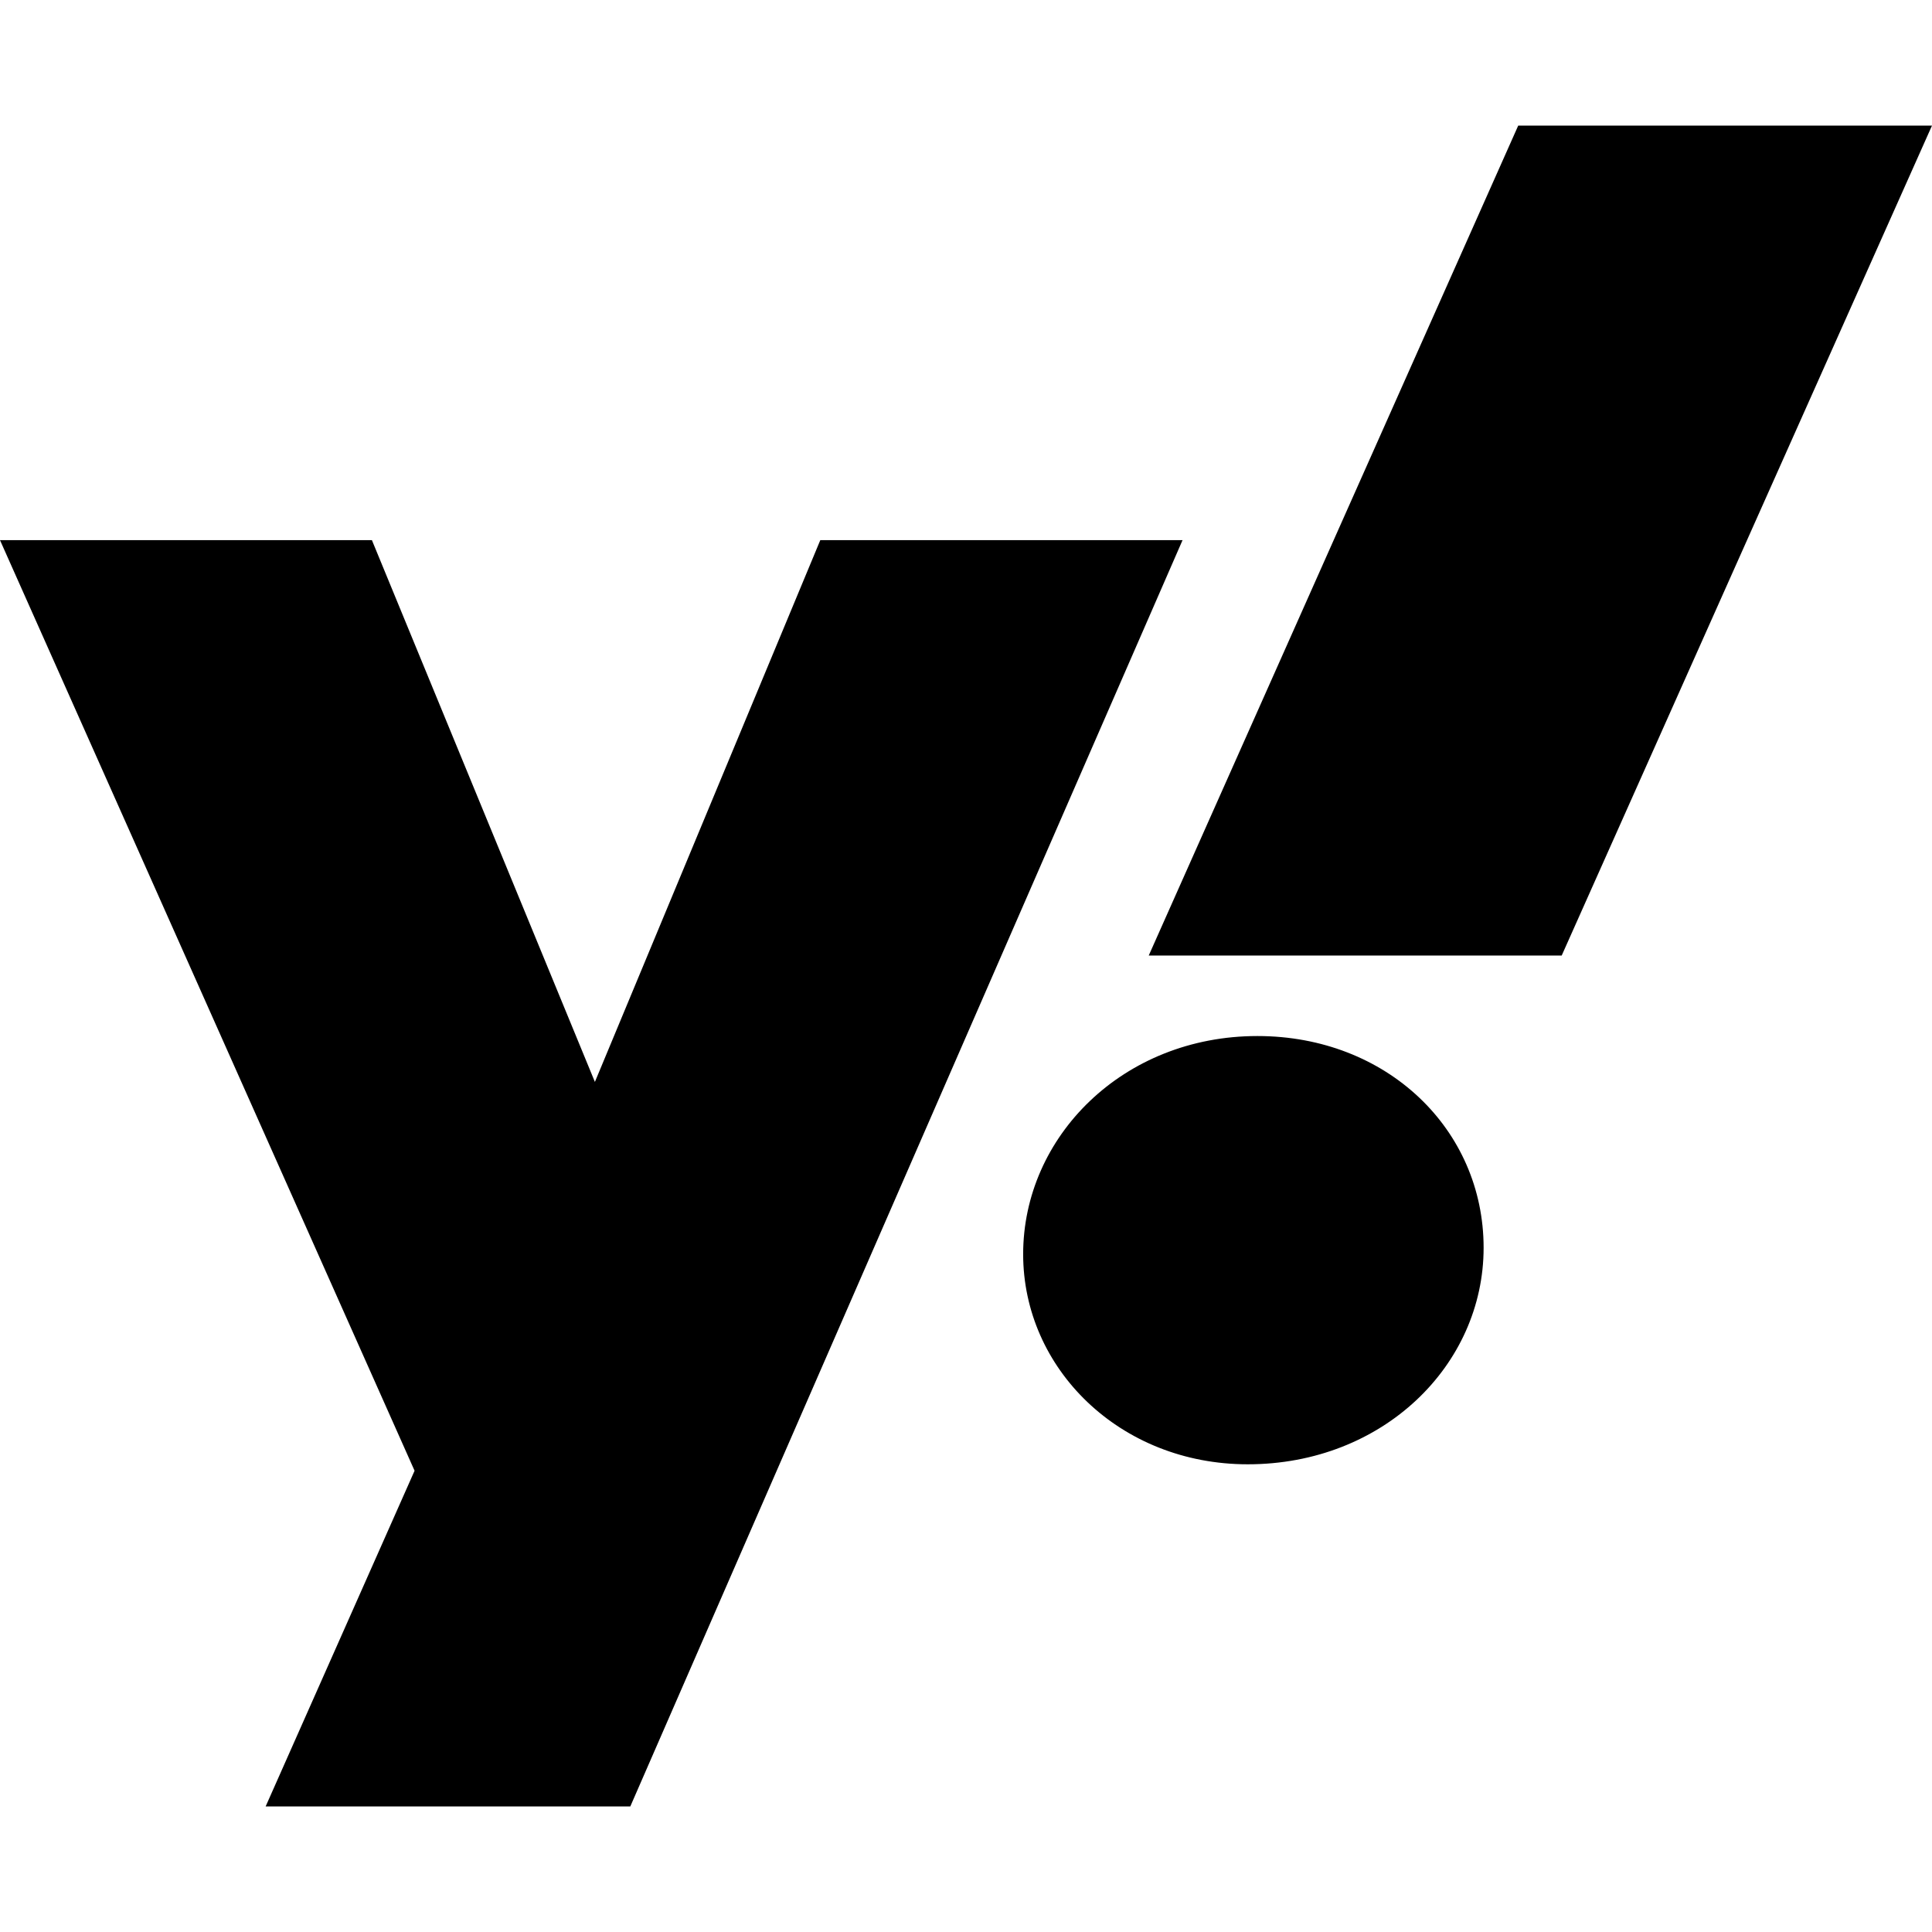
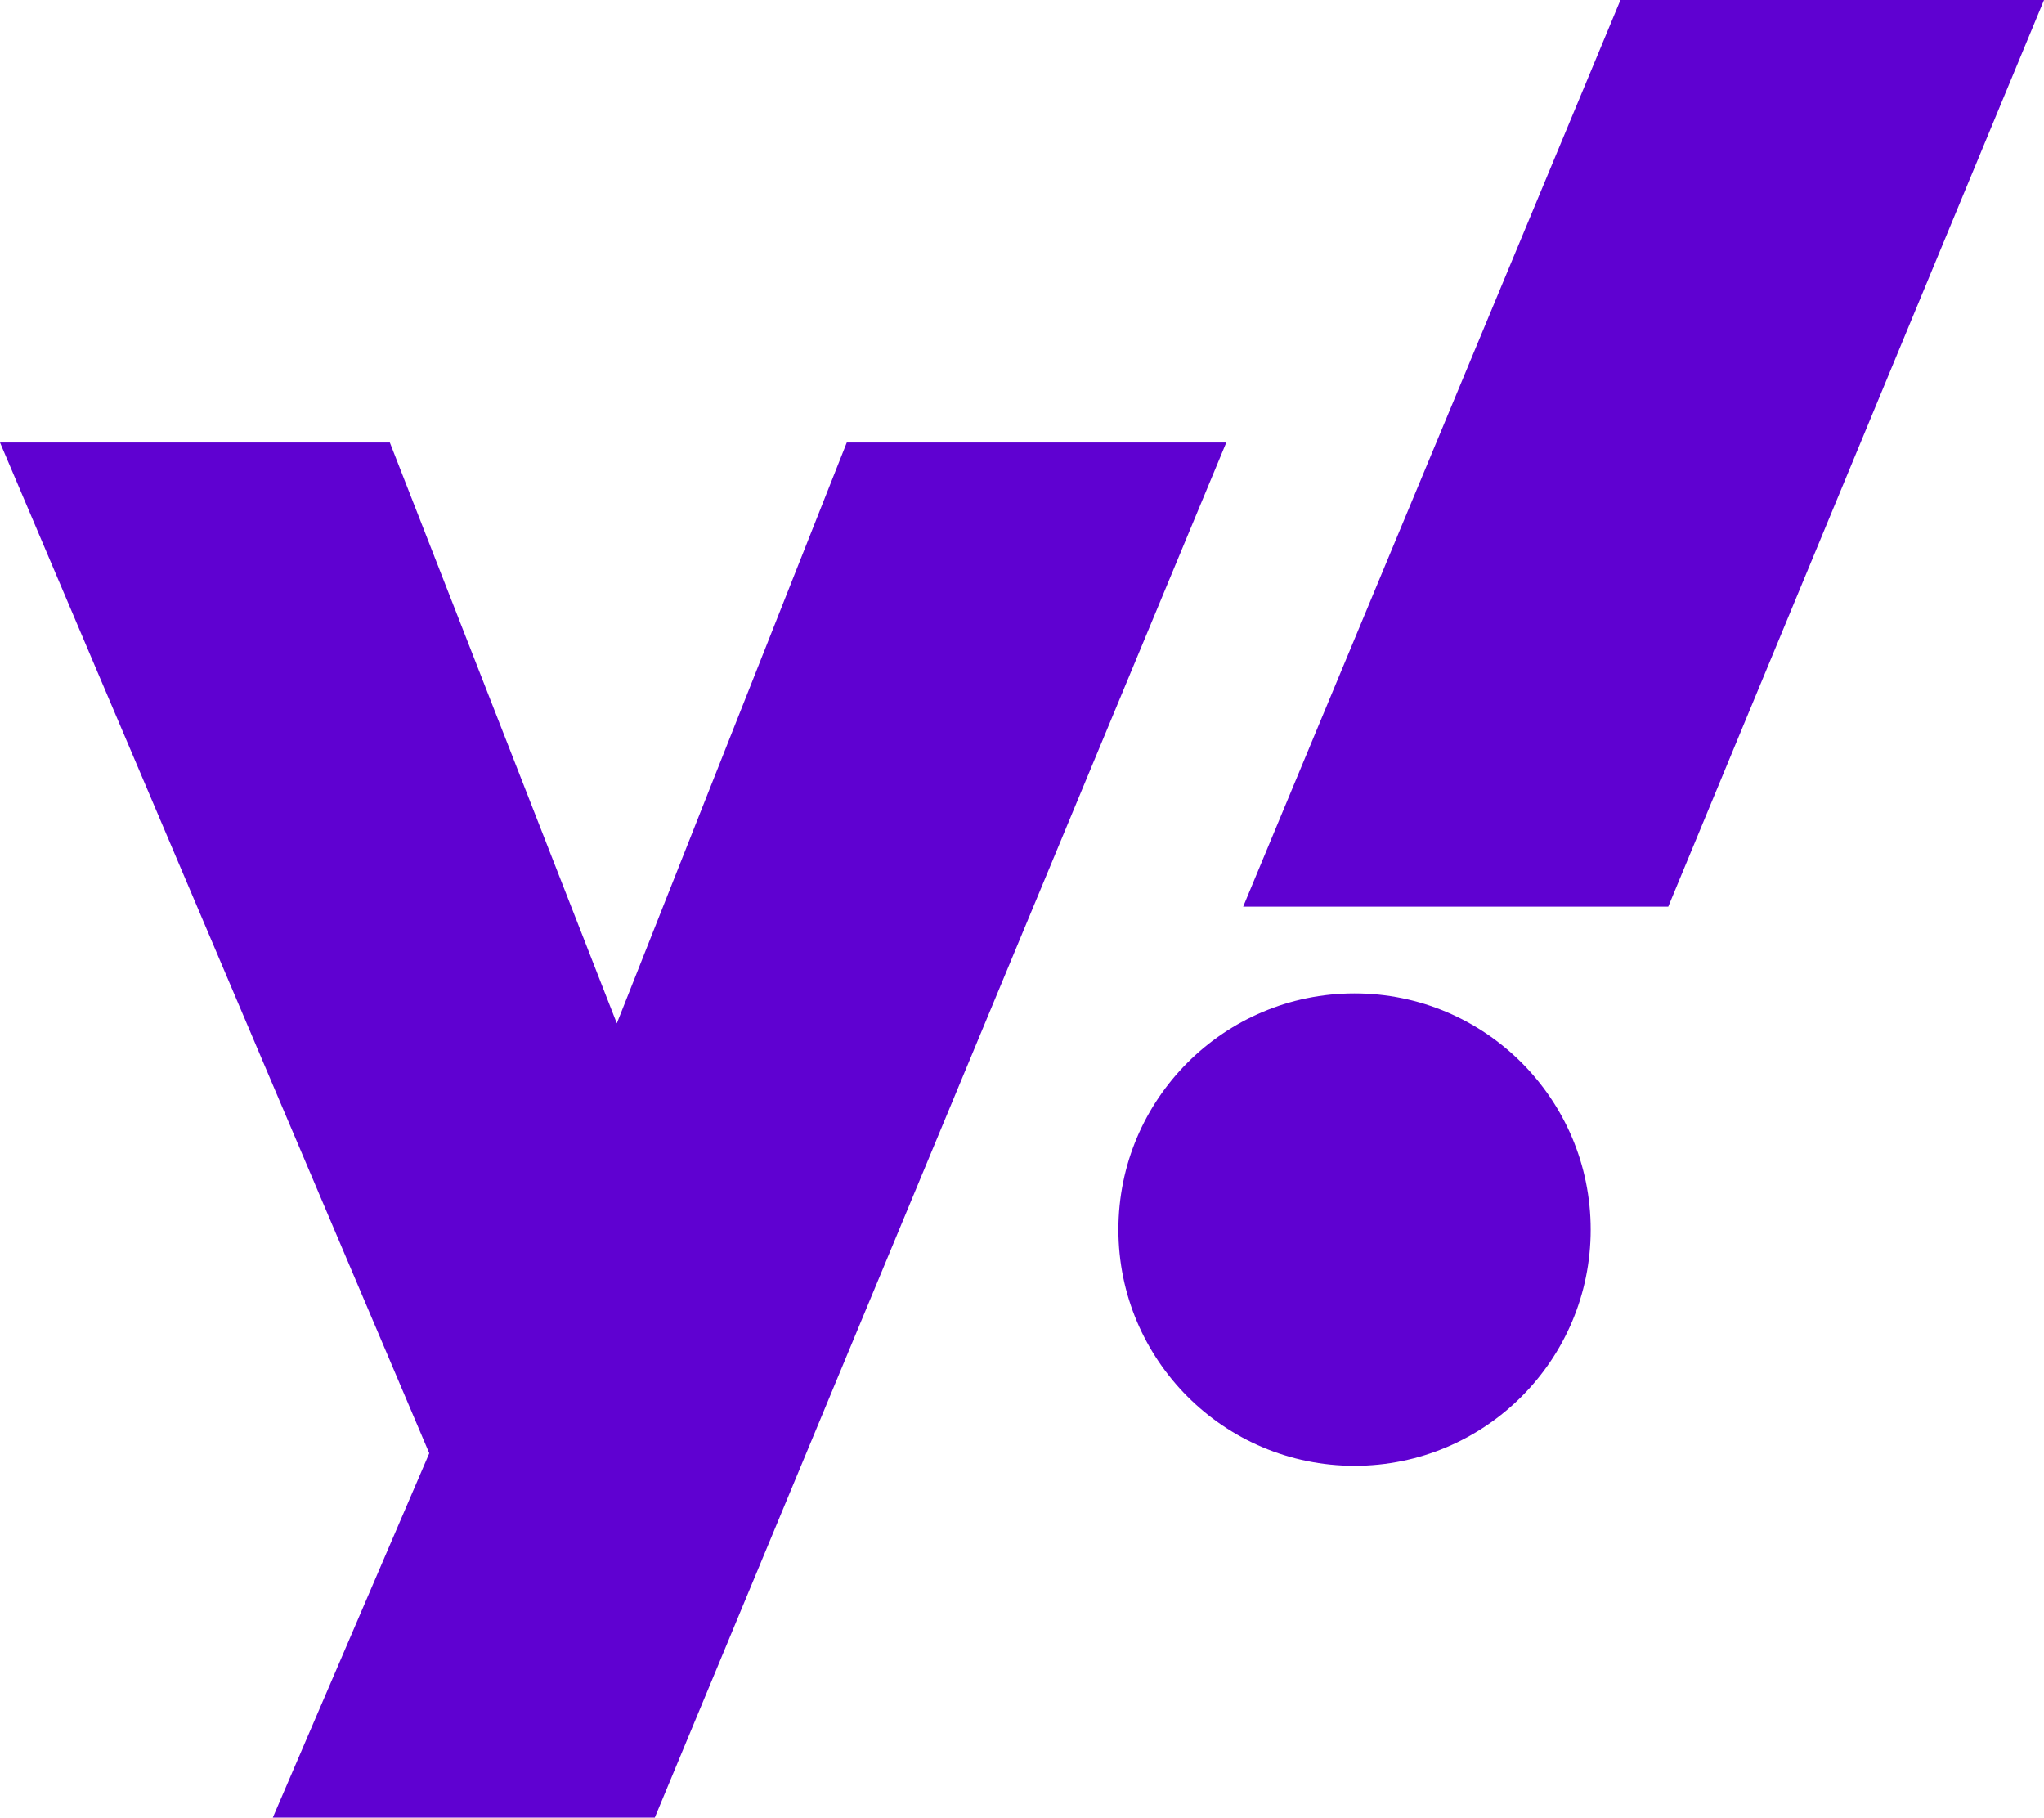
- <svg xmlns="http://www.w3.org/2000/svg" role="img" viewBox="0 0 24 24">
-   <path d="M18.86 1.56L14.27 11.87H19.4L24 1.56H18.86M0 6.71L5.15 18.27L3.3 22.44H7.83L14.69 6.71H10.19L7.39 13.44L4.62 6.71H0M15.62 12.87C13.95 12.87 12.71 14.12 12.71 15.58C12.71 17 13.91 18.19 15.5 18.19C17.18 18.19 18.43 16.96 18.43 15.5C18.43 14.03 17.23 12.87 15.62 12.87Z" />
+ <svg xmlns="http://www.w3.org/2000/svg" viewBox="0 0 3386.34 3010.5" shape-rendering="geometricPrecision" text-rendering="geometricPrecision" image-rendering="optimizeQuality" fill-rule="evenodd" clip-rule="evenodd">
+   <path d="M0 732.88h645.84l376.07 962.1 380.96-962.1h628.76l-946.8 2277.62H451.98l259.19-603.53L.02 732.88zm2763.84 768.75h-704.26L2684.65 0l701.69.03-622.5 1501.6zm-519.78 143.72c216.09 0 391.25 175.17 391.25 391.22 0 216.06-175.16 391.23-391.25 391.23-216.06 0-391.19-175.17-391.19-391.23 0-216.05 175.16-391.22 391.19-391.22z" fill="#5f01d1" fill-rule="nonzero" />
</svg>
